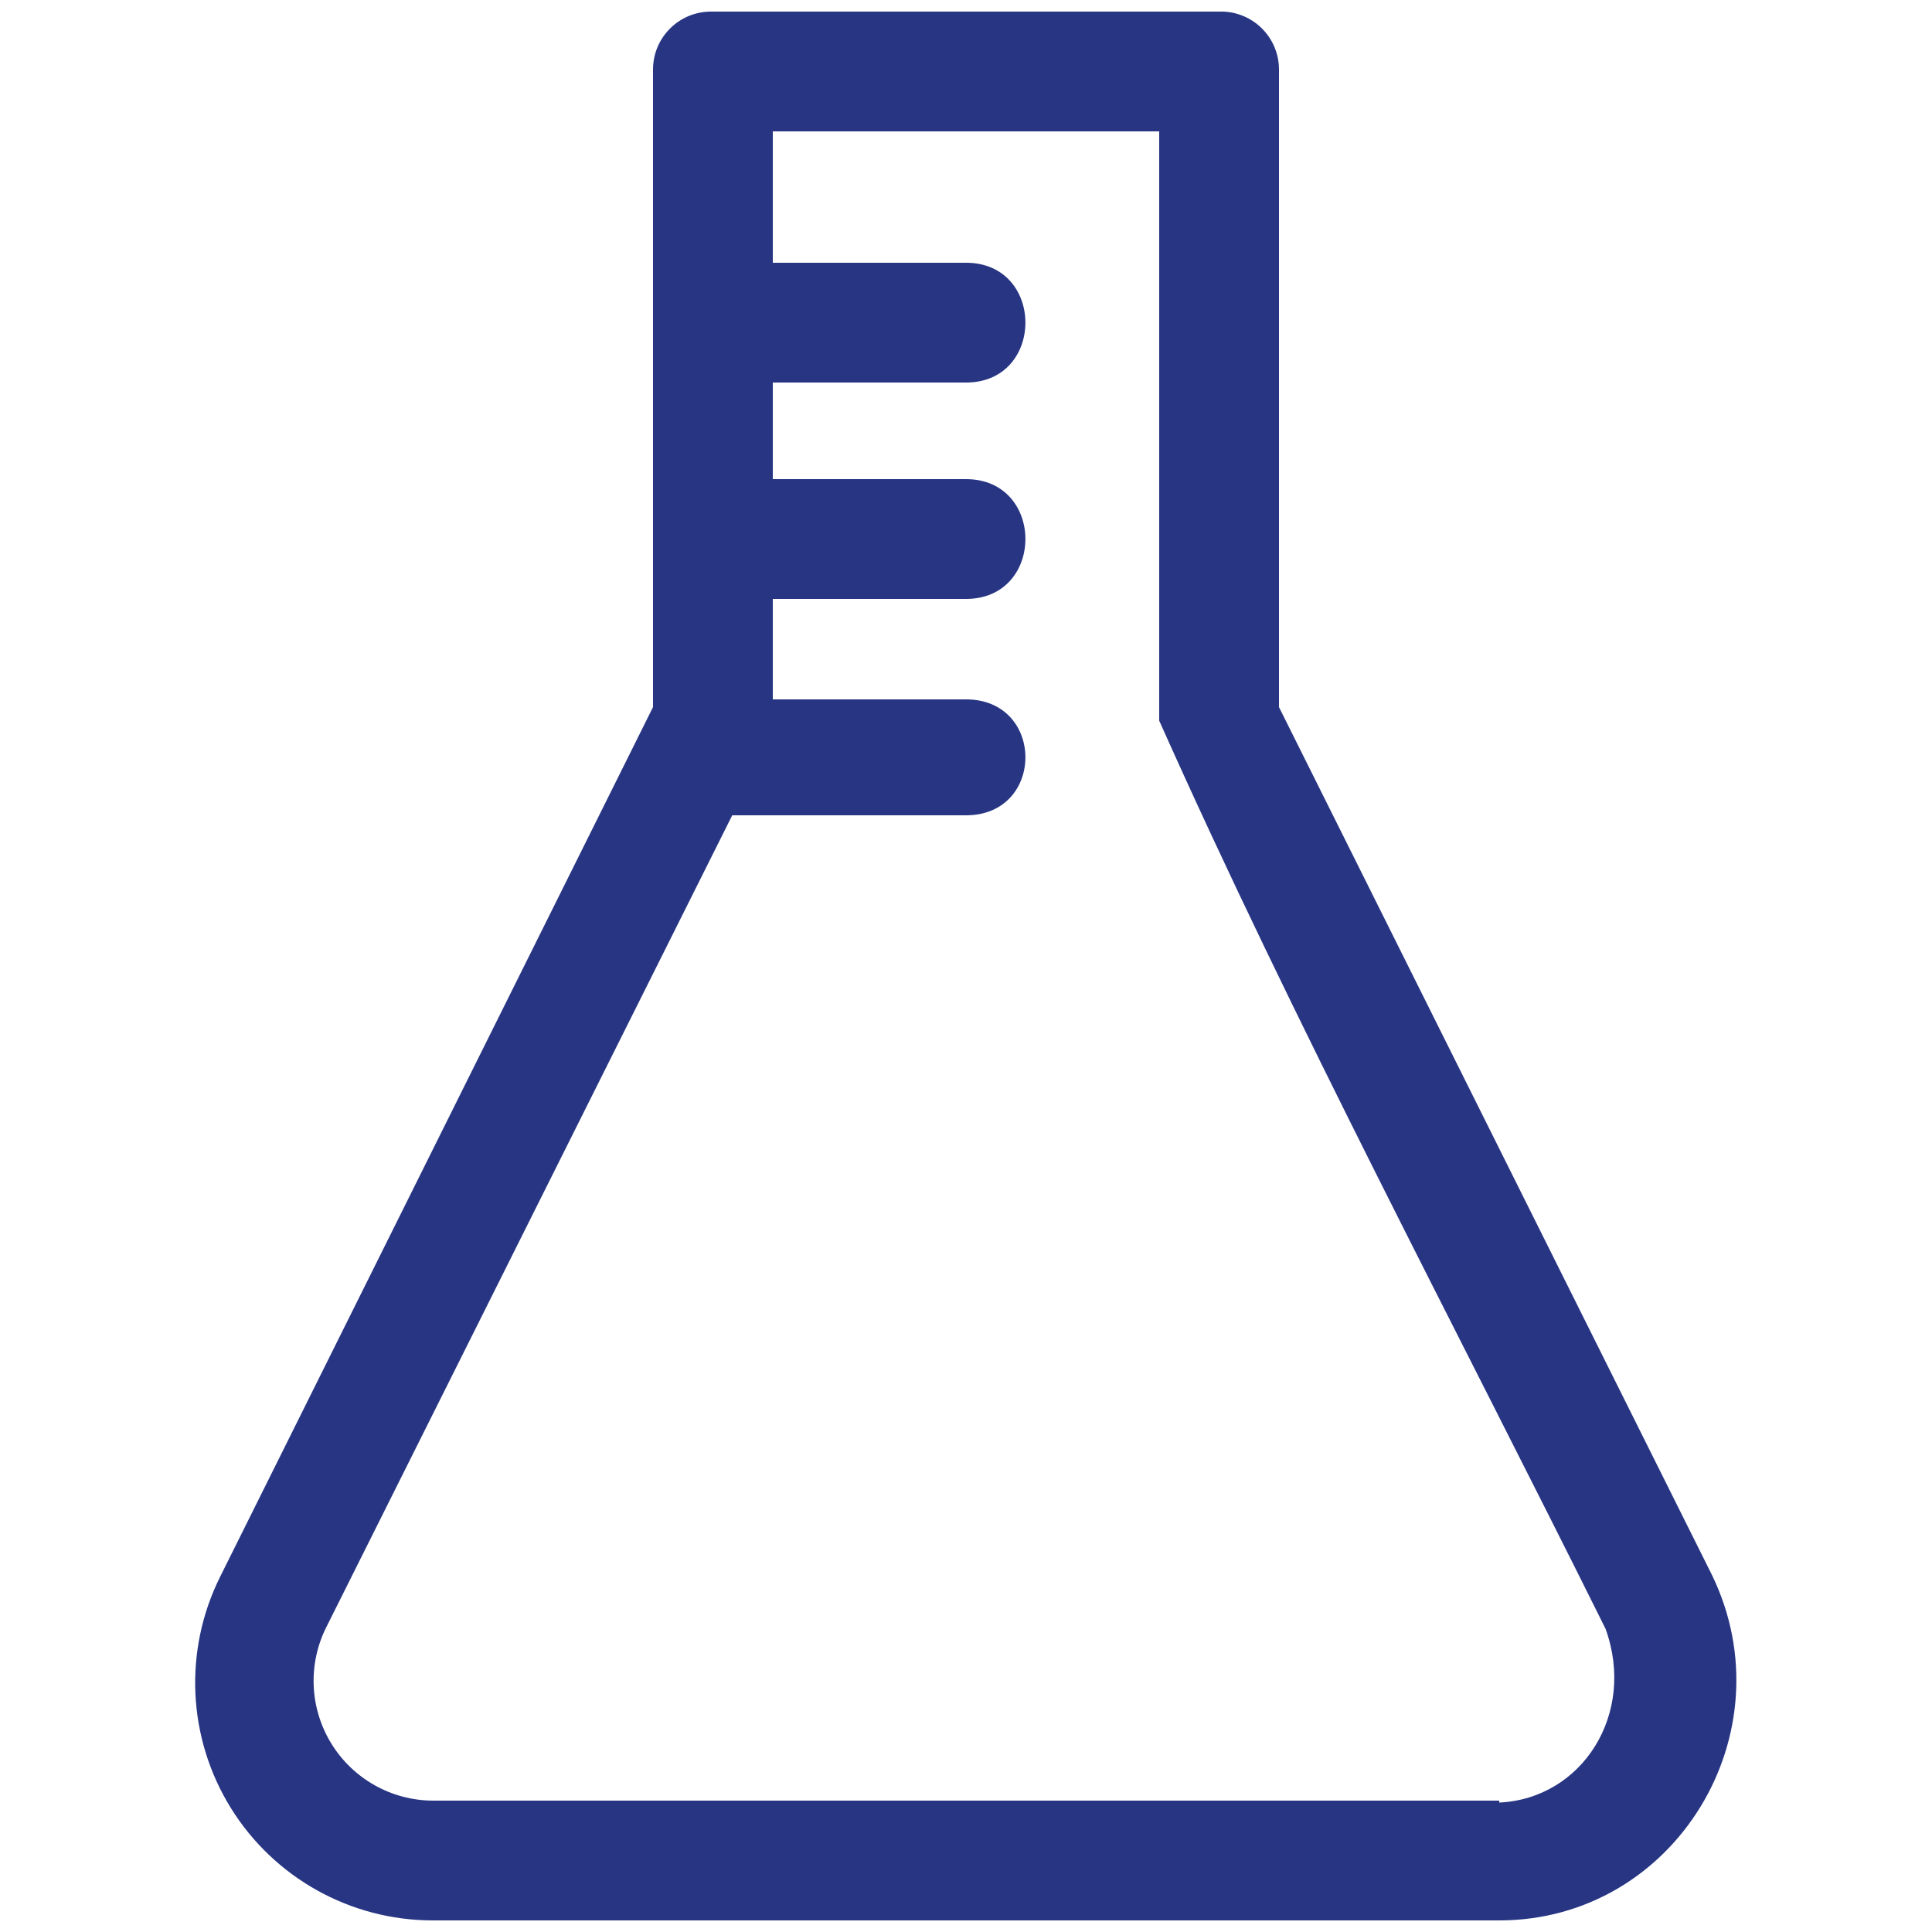
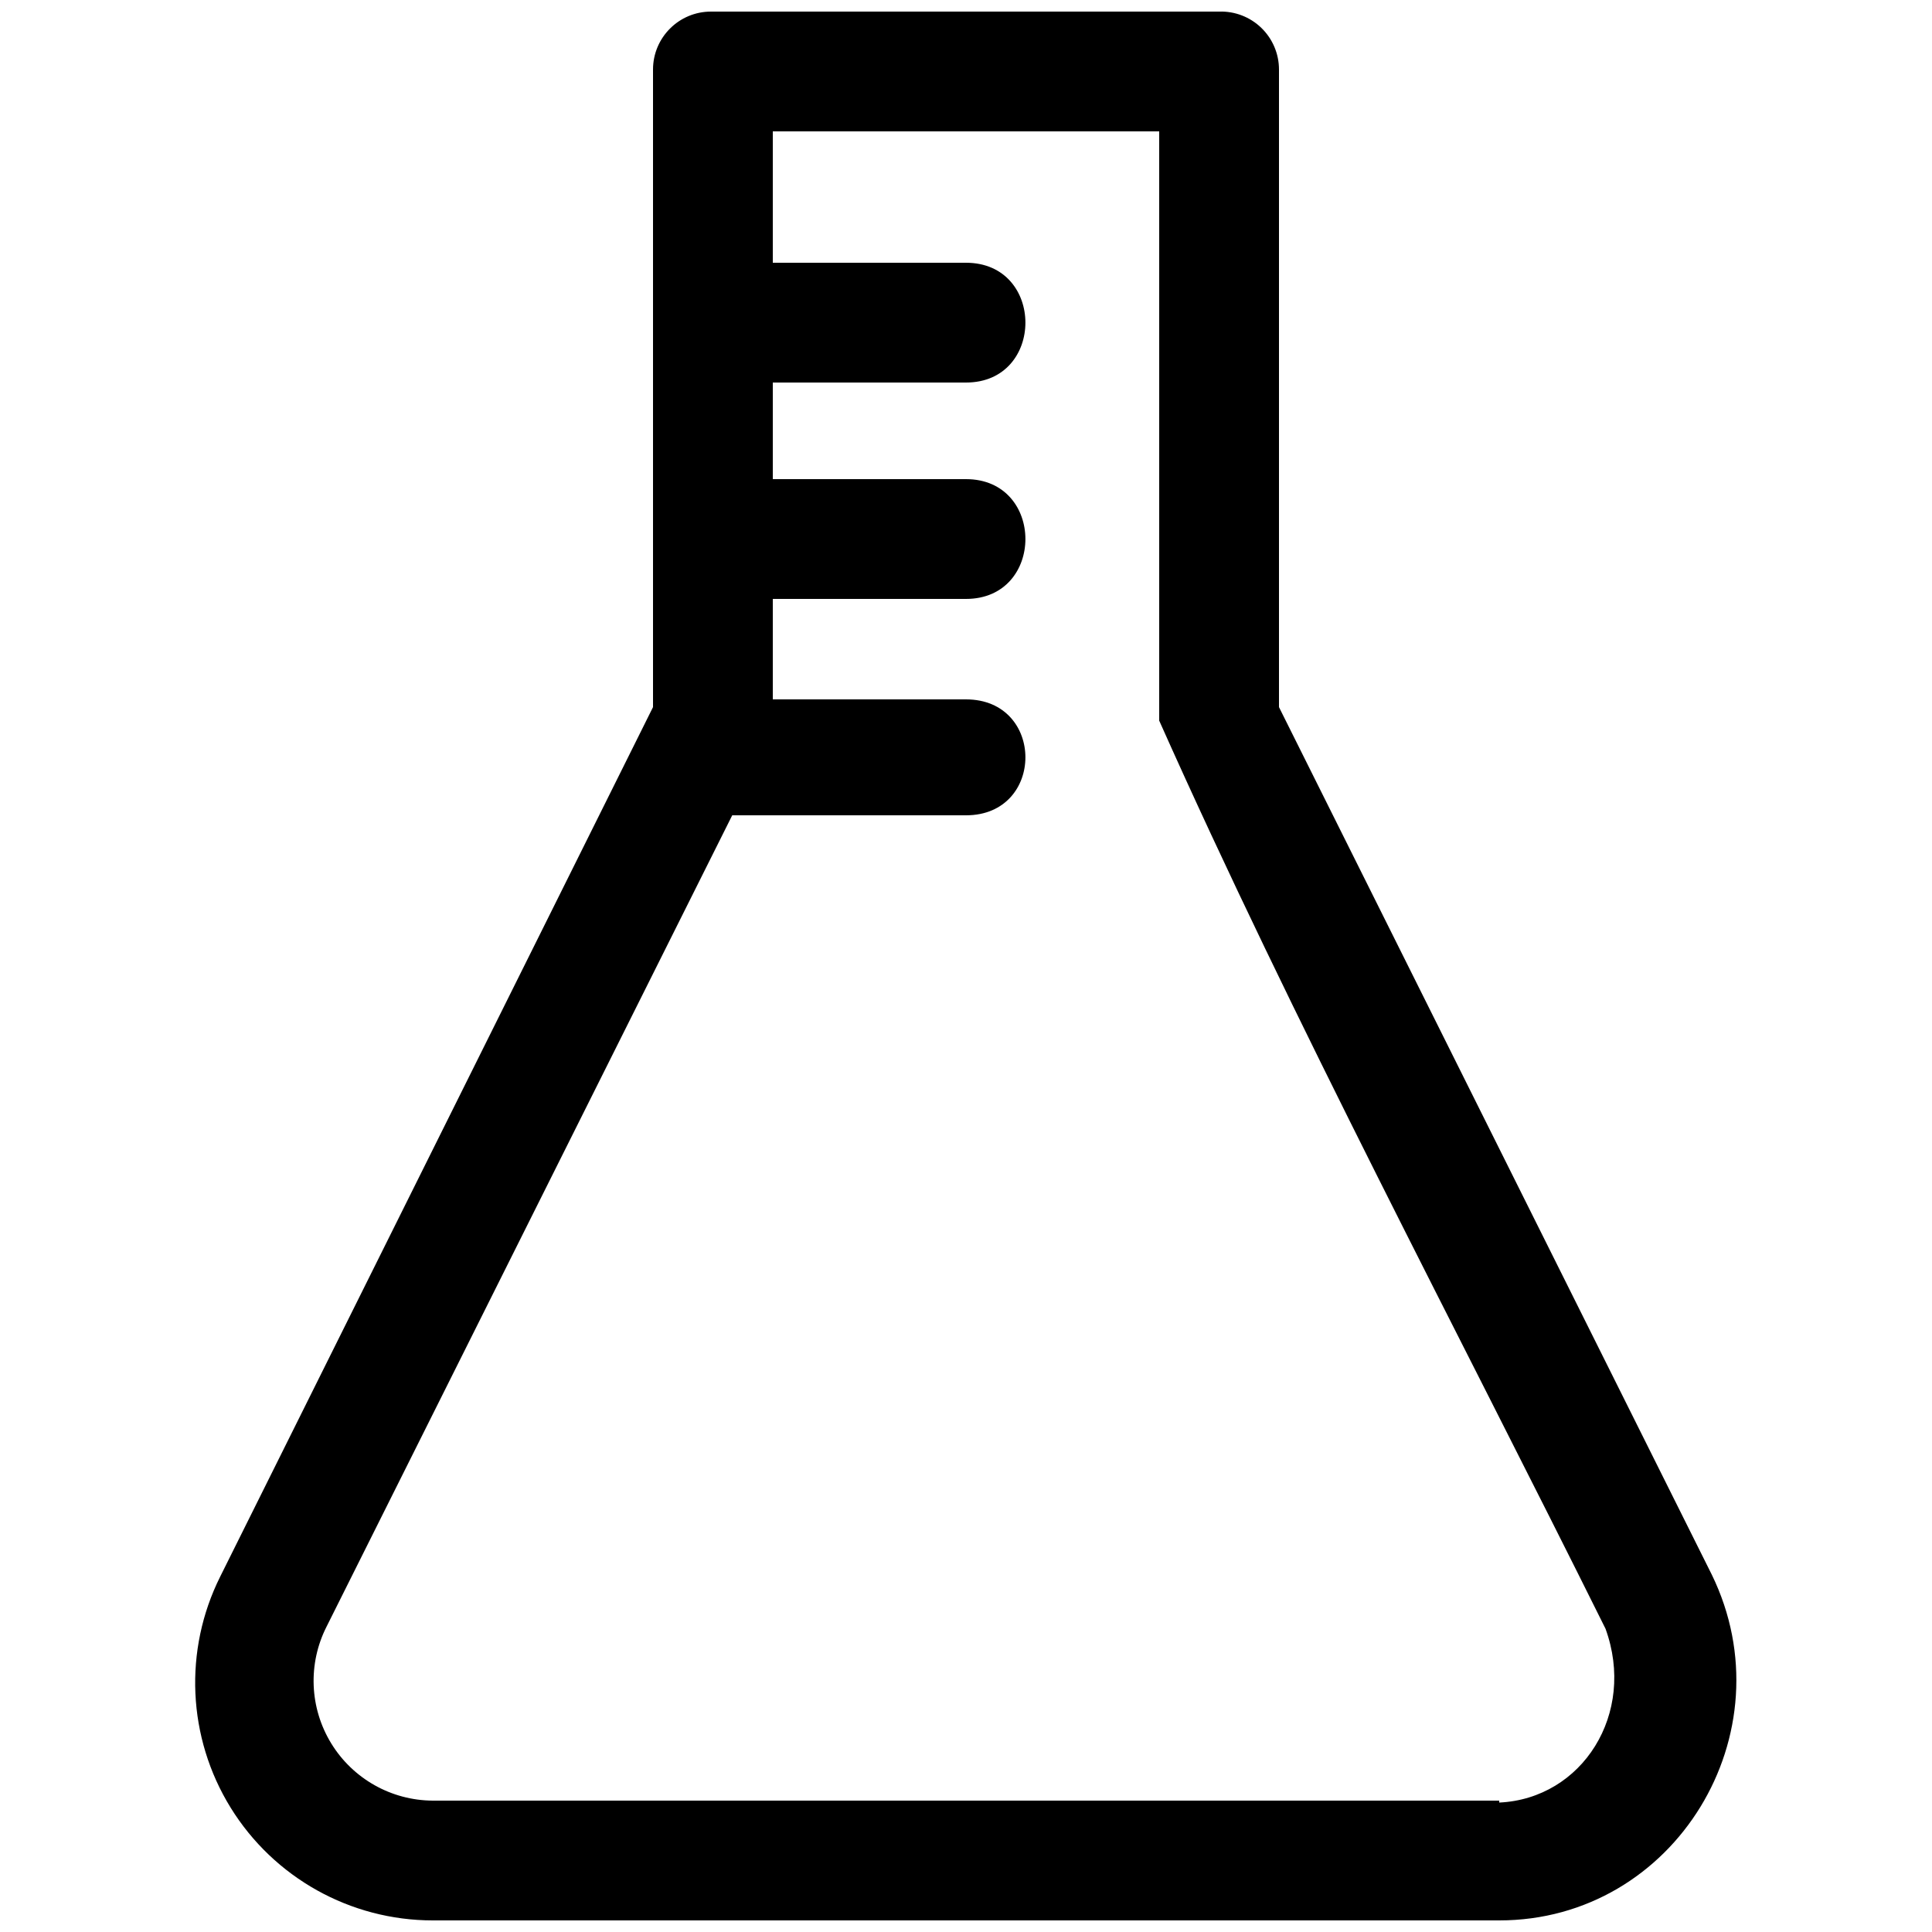
- <svg xmlns="http://www.w3.org/2000/svg" viewBox="0 0 100 100" fill="#273583" aria-label="Nutrition">
+ <svg xmlns="http://www.w3.org/2000/svg" viewBox="0 0 100 100" fill="currentColor" aria-label="Nutrition">
  <path d="M88.6 81.5L66.2 36.6v-33a3 3 0 00-3.1-3H36.8a3 3 0 00-3 3v33l-22.4 45a12.3 12.3 0 0011 17.8h55.2c9.1 0 15-9.7 11-17.9zm-11 11.7H22.4a6.2 6.2 0 01-5.5-9l21-42H50c4.1 0 4.1-6 0-6H40V31h10c4.1 0 4.1-6.2 0-6.2H40v-5h10c4.1 0 4.1-6.2 0-6.2H40V6.8h20v30.5c7 15.7 15.4 31.5 23.1 47 1.6 4.4-1.2 8.8-5.5 9z" />
</svg>
